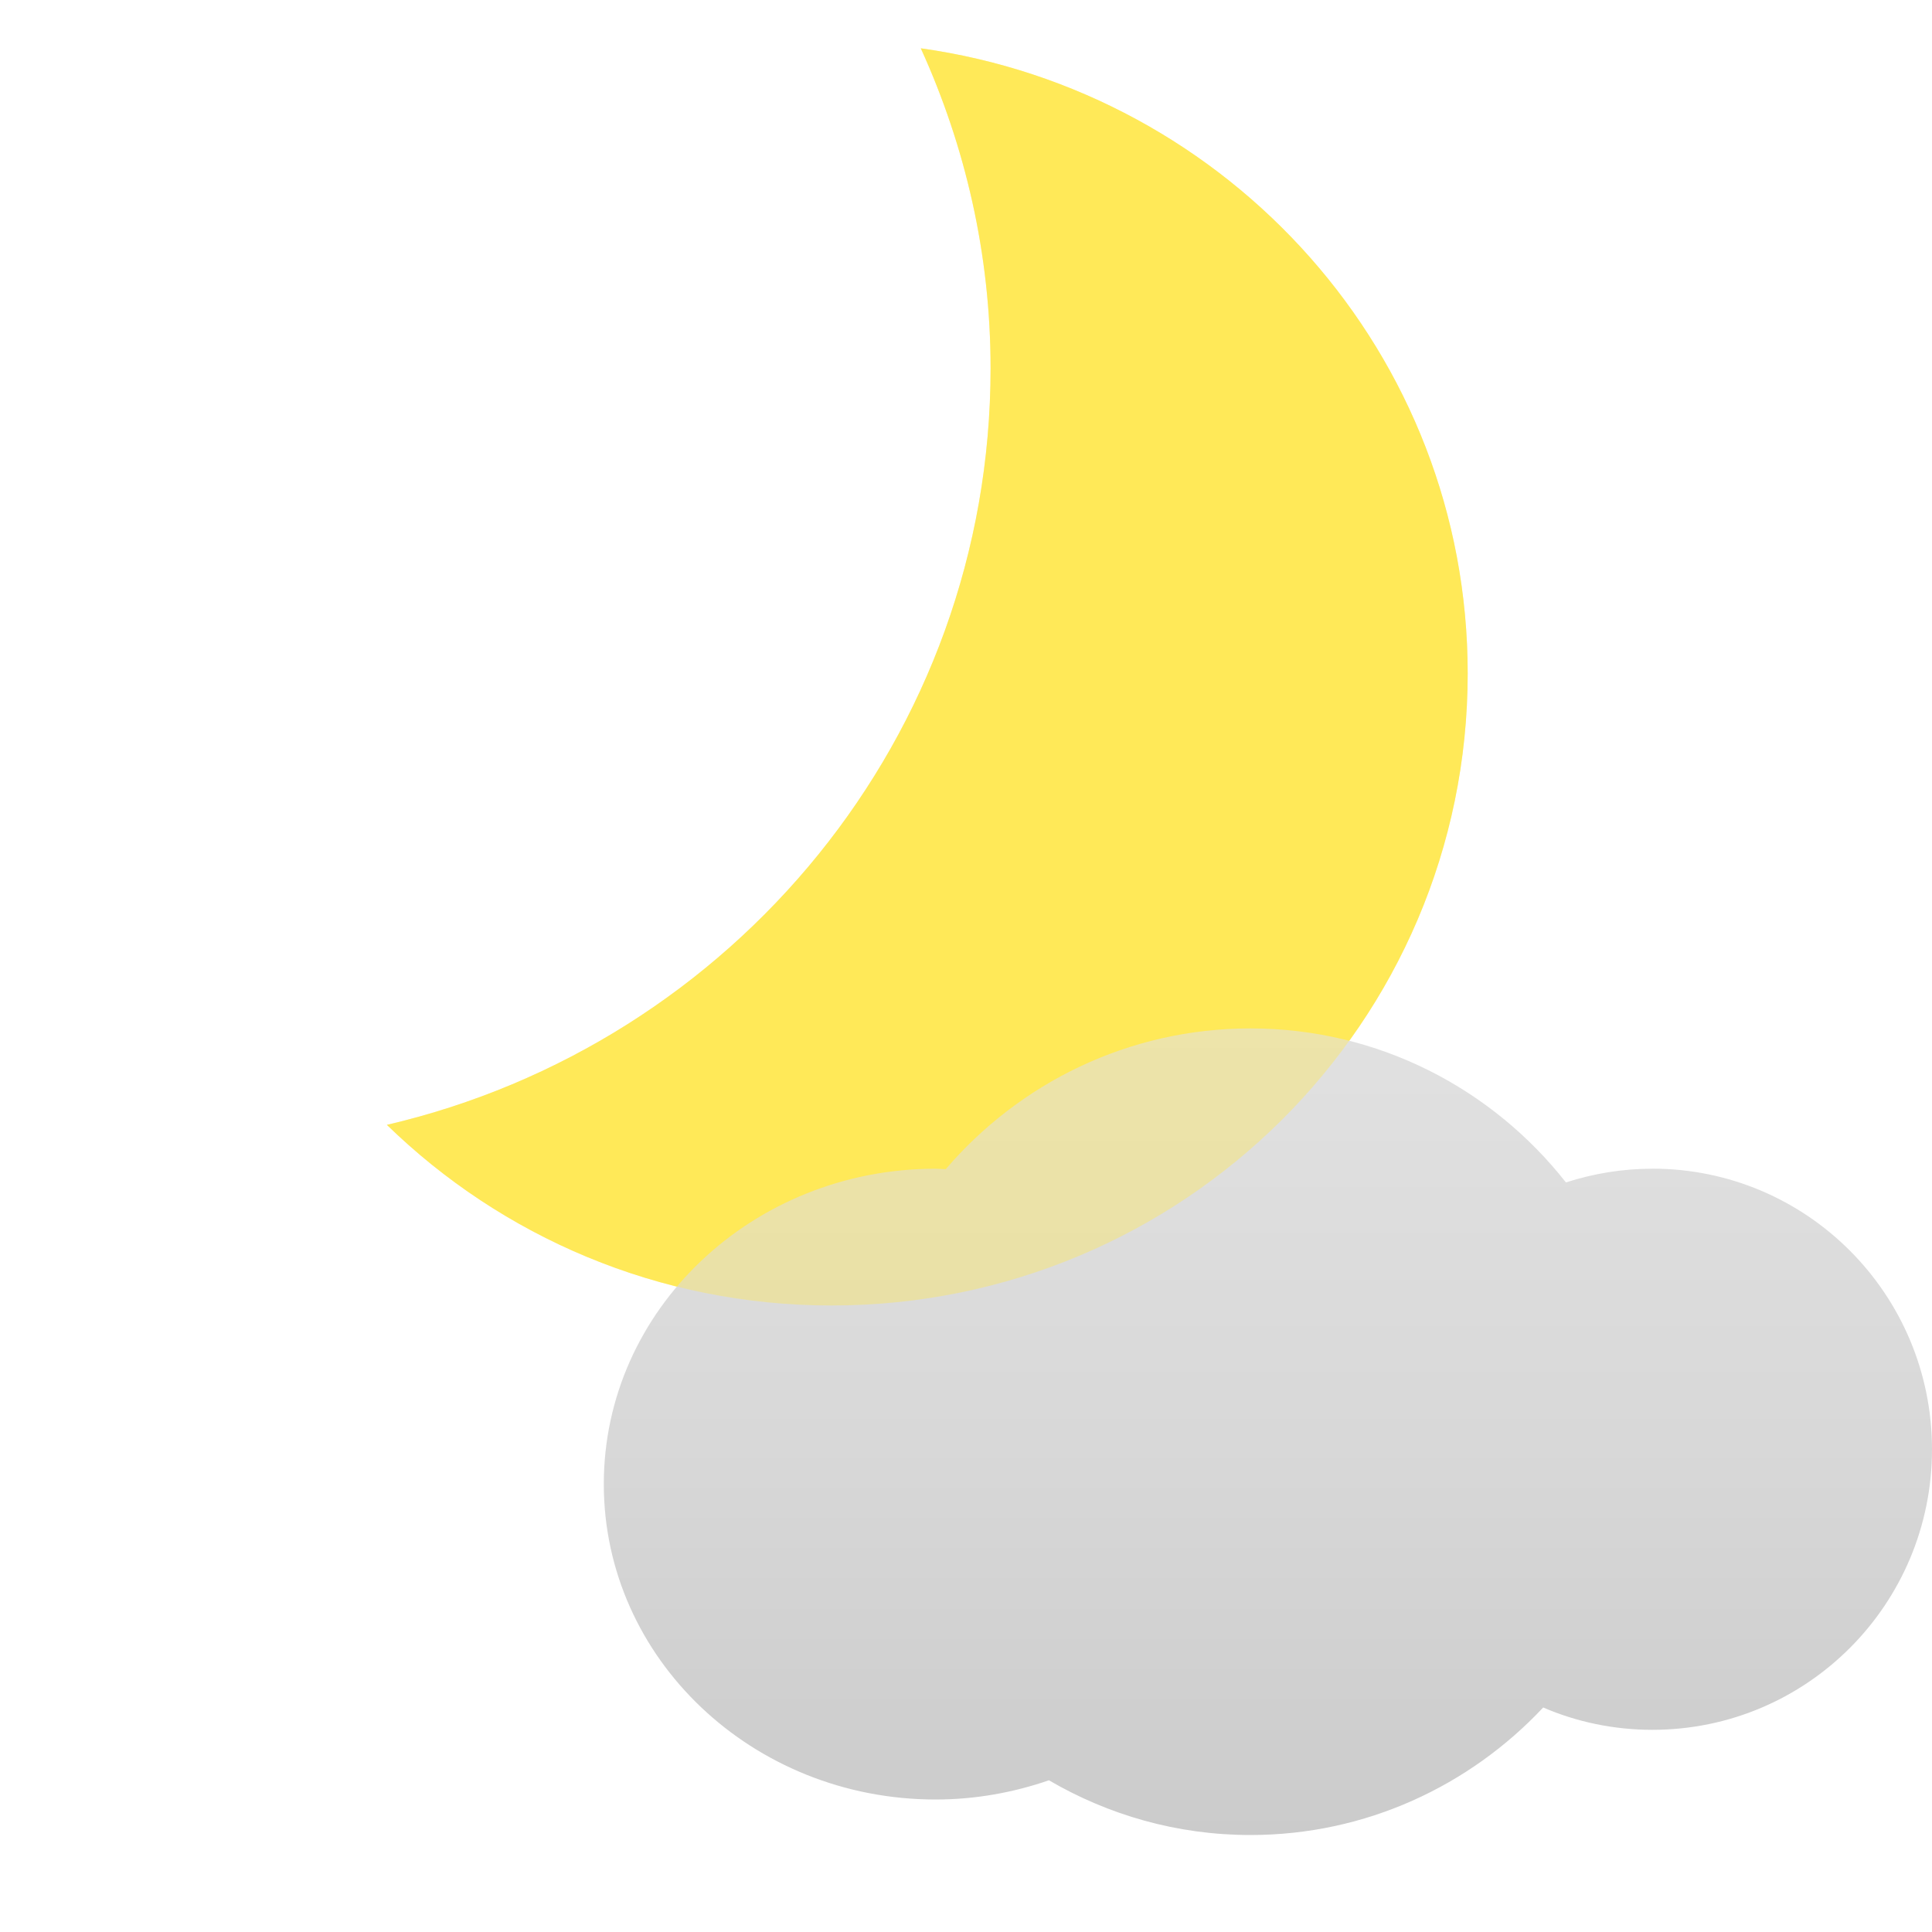
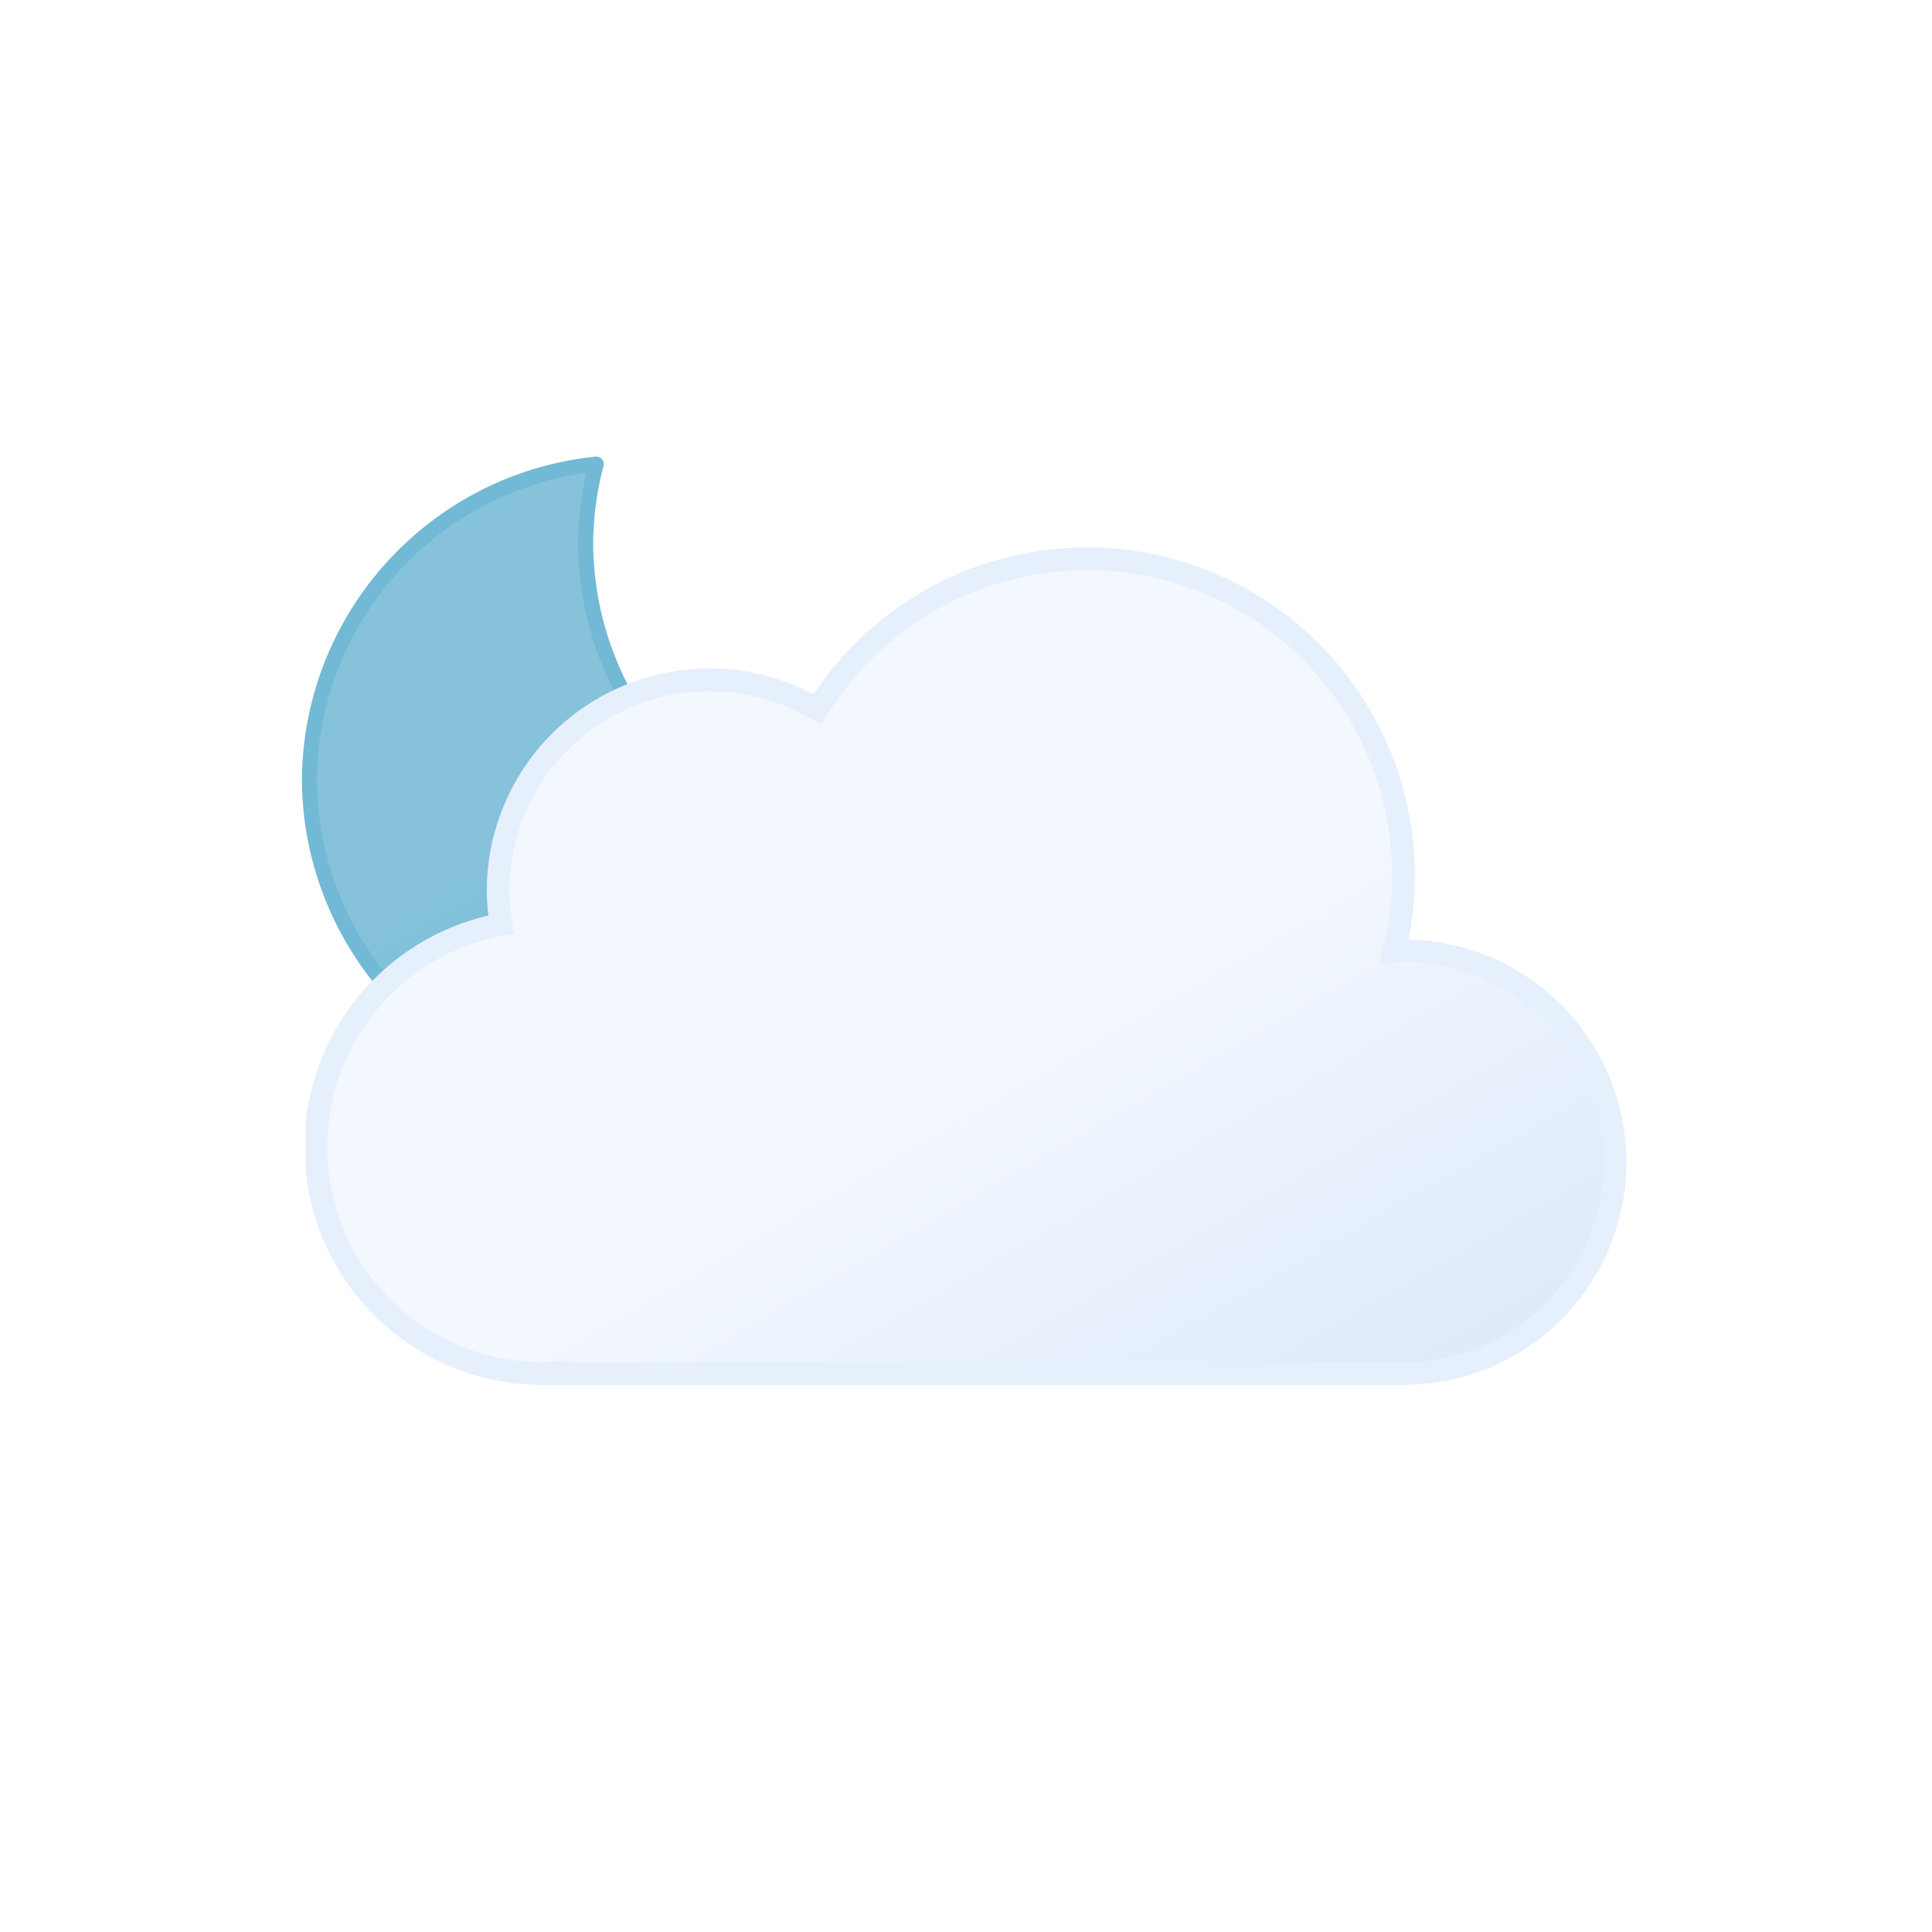
- <svg xmlns="http://www.w3.org/2000/svg" viewBox="0 0 40 40">
-   <linearGradient id="a" gradientTransform="matrix(27.28 0 0 -16.564 562.035 -1652.135)" gradientUnits="userSpaceOnUse" x1="-19.64" x2="-19.64" y1="-102.034" y2="-101.025">
-     <stop offset="0" stop-color="#cbcbcb" />
-     <stop offset=".485" stop-color="#d8d8d8" />
-     <stop offset="1" stop-color="#e1e1e1" />
-   </linearGradient>
-   <path d="m19.064 1c.92 2.022 1.445 4.26 1.445 6.624 0 7.624-5.338 13.997-12.499 15.665 2.374 2.312 5.621 3.74 9.207 3.74 7.273 0 13.17-5.859 13.17-13.086 0-6.603-4.928-12.049-11.323-12.943z" fill="#ffe958" />
-   <path d="m34.209 24.197c-.626 0-1.224.102-1.788.284-1.523-1.938-3.881-3.189-6.532-3.189-2.524 0-4.785 1.134-6.309 2.915-.071-.002-.138-.01-.209-.01-3.795 0-6.87 2.923-6.87 6.529 0 3.607 3.075 6.531 6.87 6.531.825 0 1.614-.146 2.346-.398 1.228.717 2.648 1.133 4.172 1.133 2.391 0 4.541-1.02 6.061-2.64.693.298 1.457.462 2.261.462 3.201 0 5.789-2.6 5.789-5.808-.002-3.211-2.592-5.81-5.791-5.81z" fill="url(#a)" />
-   <path d="m19.064 1c.92 2.022 1.445 4.26 1.445 6.624 0 7.624-5.338 13.997-12.499 15.665 2.374 2.312 5.621 3.74 9.207 3.74 7.273 0 13.17-5.859 13.17-13.086 0-6.603-4.928-12.049-11.323-12.943z" fill="#ffe958" opacity=".4" />
+ <svg xmlns="http://www.w3.org/2000/svg" xmlns:xlink="http://www.w3.org/1999/xlink" viewBox="0 0 512 512">
+   <defs>
+     <symbol id="d" viewBox="0 0 172 172">
+       <path fill="url(#b)" stroke="#72b9d5" stroke-linecap="round" stroke-linejoin="round" stroke-width="4" d="M160.6 107.4a84.8 84.8 0 01-85.4-84.3A83.3 83.3 0 0178 2 84.7 84.7 0 002 85.7 84.8 84.8 0 0087.4 170a85.2 85.2 0 0082.6-63.1 88 88 0 01-9.4.5Z" />
+     </symbol>
+     <symbol id="e" viewBox="0 0 350 222">
+       <path fill="url(#a)" stroke="#e6effc" stroke-miterlimit="10" stroke-width="6" d="m291 107-2.5.1A83.9 83.9 0 00135.6 43 56 56 0 0051 91a56.6 56.6 0 00.8 9A60 60 0 0063 219l4-.2v.2h224a56 56 0 000-112Z" />
+     </symbol>
+     <symbol id="c" viewBox="0 0 351 246">
+       <use xlink:href="#d" width="172" height="172" />
+       <use xlink:href="#e" width="350" height="222" transform="translate(1 24)" />
+     </symbol>
+     <linearGradient id="a" x1="99.5" x2="232.6" y1="30.7" y2="261.4" gradientUnits="userSpaceOnUse">
+       <stop offset="0" stop-color="#f3f7fe" />
+       <stop offset=".5" stop-color="#f3f7fe" />
+       <stop offset="1" stop-color="#deeafb" />
+     </linearGradient>
+     <linearGradient id="b" x1="34.7" x2="119.2" y1="18.6" y2="165" gradientUnits="userSpaceOnUse">
+       <stop offset="0" stop-color="#86c3db" />
+       <stop offset=".5" stop-color="#86c3db" />
+       <stop offset="1" stop-color="#5eafcf" />
+     </linearGradient>
+   </defs>
+   <use xlink:href="#c" width="351" height="246" transform="translate(80 121)" />
</svg>
